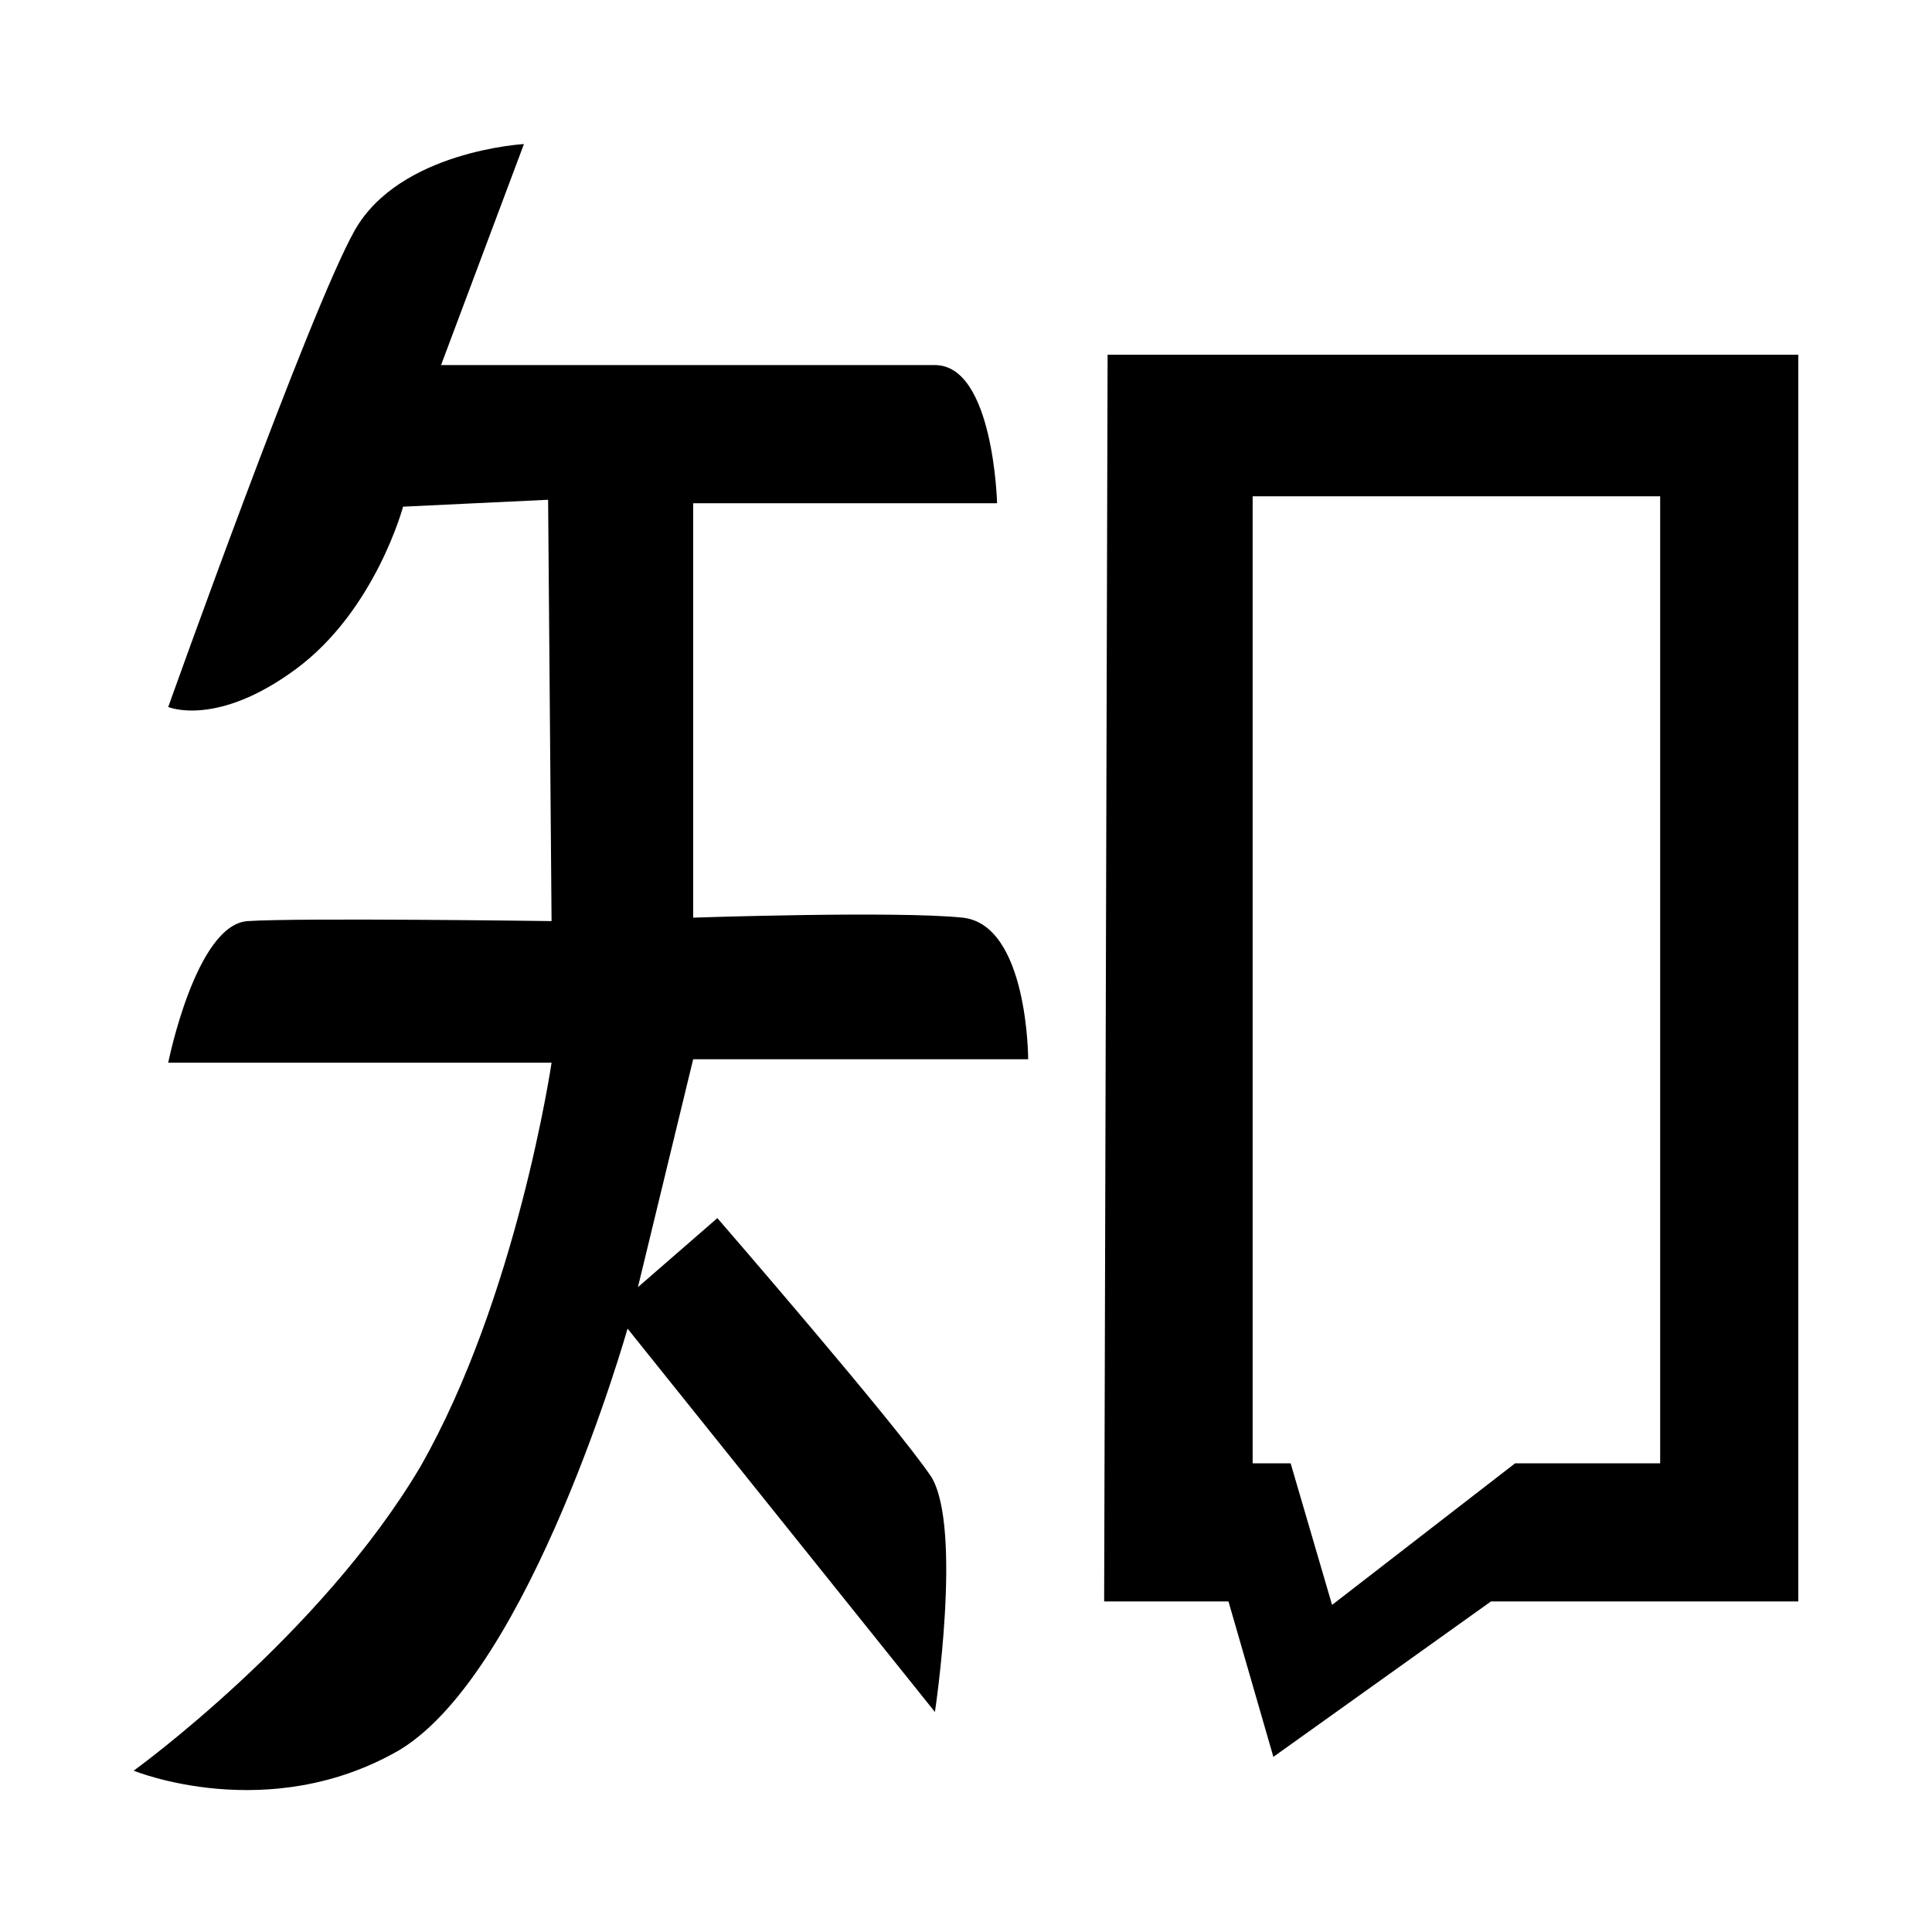
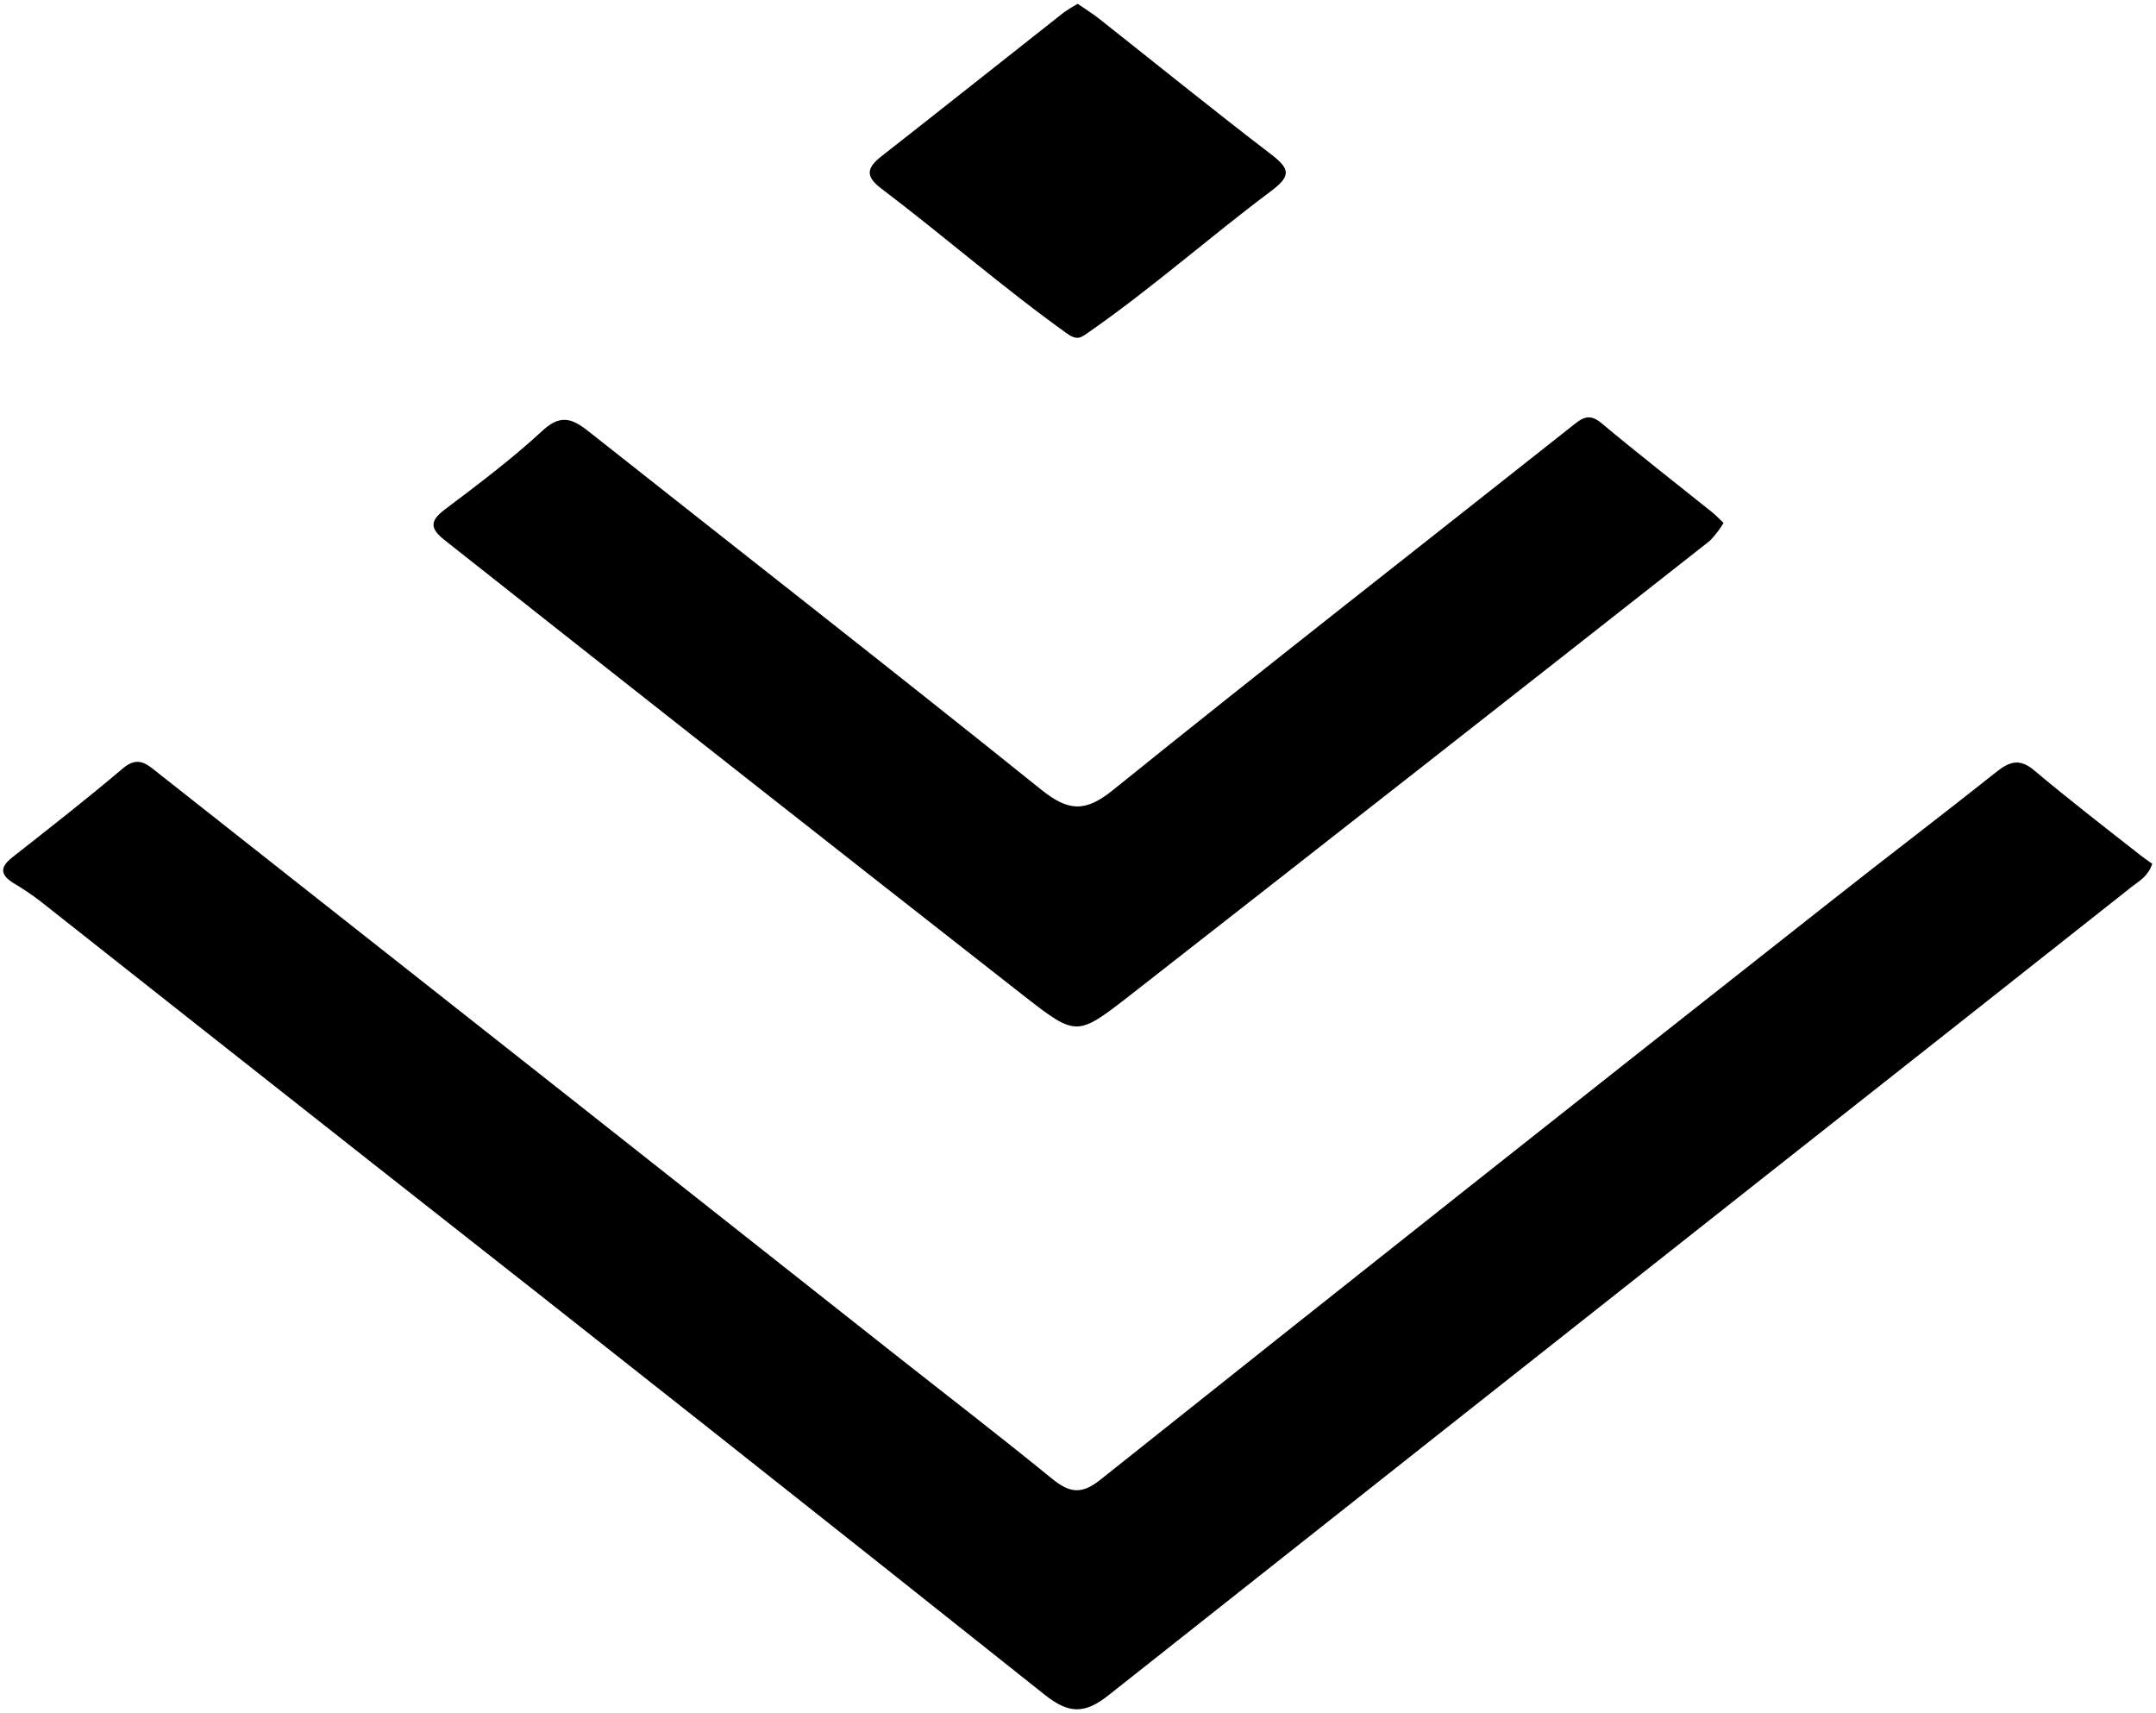
- <svg xmlns="http://www.w3.org/2000/svg" t="1570776090768" class="icon" viewBox="0 0 1024 1024" version="1.1" width="200" height="200">
-   <defs>
-     <style type="text/css" />
-   </defs>
-   <path d="M544.949 561.422s0-71.387-34.779-75.050c-34.779-3.663-142.775 0-142.775 0v-219.654h161.078s-1.83-73.219-32.949-73.219h-261.755l43.93-117.148s-65.897 3.663-89.692 45.761-98.844 252.604-98.844 252.604 25.627 10.983 67.726-20.134c42.101-31.116 56.743-86.033 56.743-86.033l76.879-3.663 1.83 223.316s-133.621-1.83-161.078 0c-27.457 1.83-42.101 75.050-42.101 75.050h203.182s-18.307 124.47-69.557 214.164c-53.085 89.692-151.929 161.078-151.929 161.078s71.387 29.287 140.947-10.983c69.557-42.101 120.811-223.316 120.811-223.316l162.912 203.182s14.643-97.013-1.83-124.47c-18.307-27.457-113.49-137.283-113.49-137.283l-42.101 36.607 29.287-120.811h177.552zM587.050 188.010l-1.83 660.793h65.897l23.795 82.37 115.321-82.37h162.912v-660.793h-366.091zM879.92 775.584h-76.879l-97.013 75.050-21.965-75.050h-20.134v-512.527h215.991v512.527z" fill="" />
+ <svg xmlns="http://www.w3.org/2000/svg" viewBox="0 0 340.72 270.58">
+   <g id="图层_2" data-name="图层 2">
+     <g id="图层_2-2" data-name="图层 2">
+       <path class="cls-1" d="M340.13,136.49c-.67,2-2.09,2.72-3.23,3.62q-28.77,22.75-57.59,45.46-52.06,41.09-104.07,82.25c-3.83,3.05-6.33,3-10.16-.05Q112,225.52,58.61,183.6,32.45,163,6.3,142.34a42,42,0,0,0-4.1-2.76c-2.09-1.28-2.34-2.48-.26-4.11,5.88-4.62,11.78-9.23,17.49-14.07,2.44-2.07,3.88-.58,5.58.76q33.3,26.25,66.61,52.52,24.66,19.45,49.3,38.93c8.44,6.66,17,13.24,25.29,20,2.7,2.2,4.59,2.66,7.66.22Q231.41,188,289.19,142.52c8.73-6.9,17.6-13.63,26.31-20.55,2.11-1.68,3.7-2.17,6-.22,5.47,4.6,11.17,9,16.78,13.4C338.94,135.67,339.64,136.13,340.13,136.49Z" />
+       <path class="cls-1" d="M272.38,82.63a15.36,15.36,0,0,1-2.18,2.83q-46,36.18-92.17,72.24c-7.74,6-8.07,6-15.92-.11q-46-36-91.81-72.22c-2.3-1.81-2.48-3,0-4.87,5.31-4,10.63-8,15.51-12.52,3.14-2.89,5.1-1.48,7.61.5,23.72,18.76,47.57,37.37,71.15,56.31,4.21,3.38,6.9,3.6,11.22.12,24-19.36,48.38-38.37,72.59-57.54,1.53-1.22,2.68-2.21,4.68-.53,5.74,4.8,11.65,9.39,17.48,14.07C271.16,81.4,271.7,82,272.38,82.63Z" />
+       <path class="cls-1" d="M170.31.6c1.15.8,2.27,1.48,3.29,2.28,9.11,7.2,18.14,14.51,27.36,21.57,3,2.3,3,3.42-.1,5.75-9.67,7.23-18.73,15.27-28.66,22.19-1.33.92-1.88,1.53-3.62.28-10.1-7.23-19.44-15.41-29.32-22.89-2.47-1.87-2.34-3.19-.07-5,9.66-7.57,19.27-15.2,28.91-22.8A24.56,24.56,0,0,1,170.31.6Z" />
+     </g>
+   </g>
</svg>
